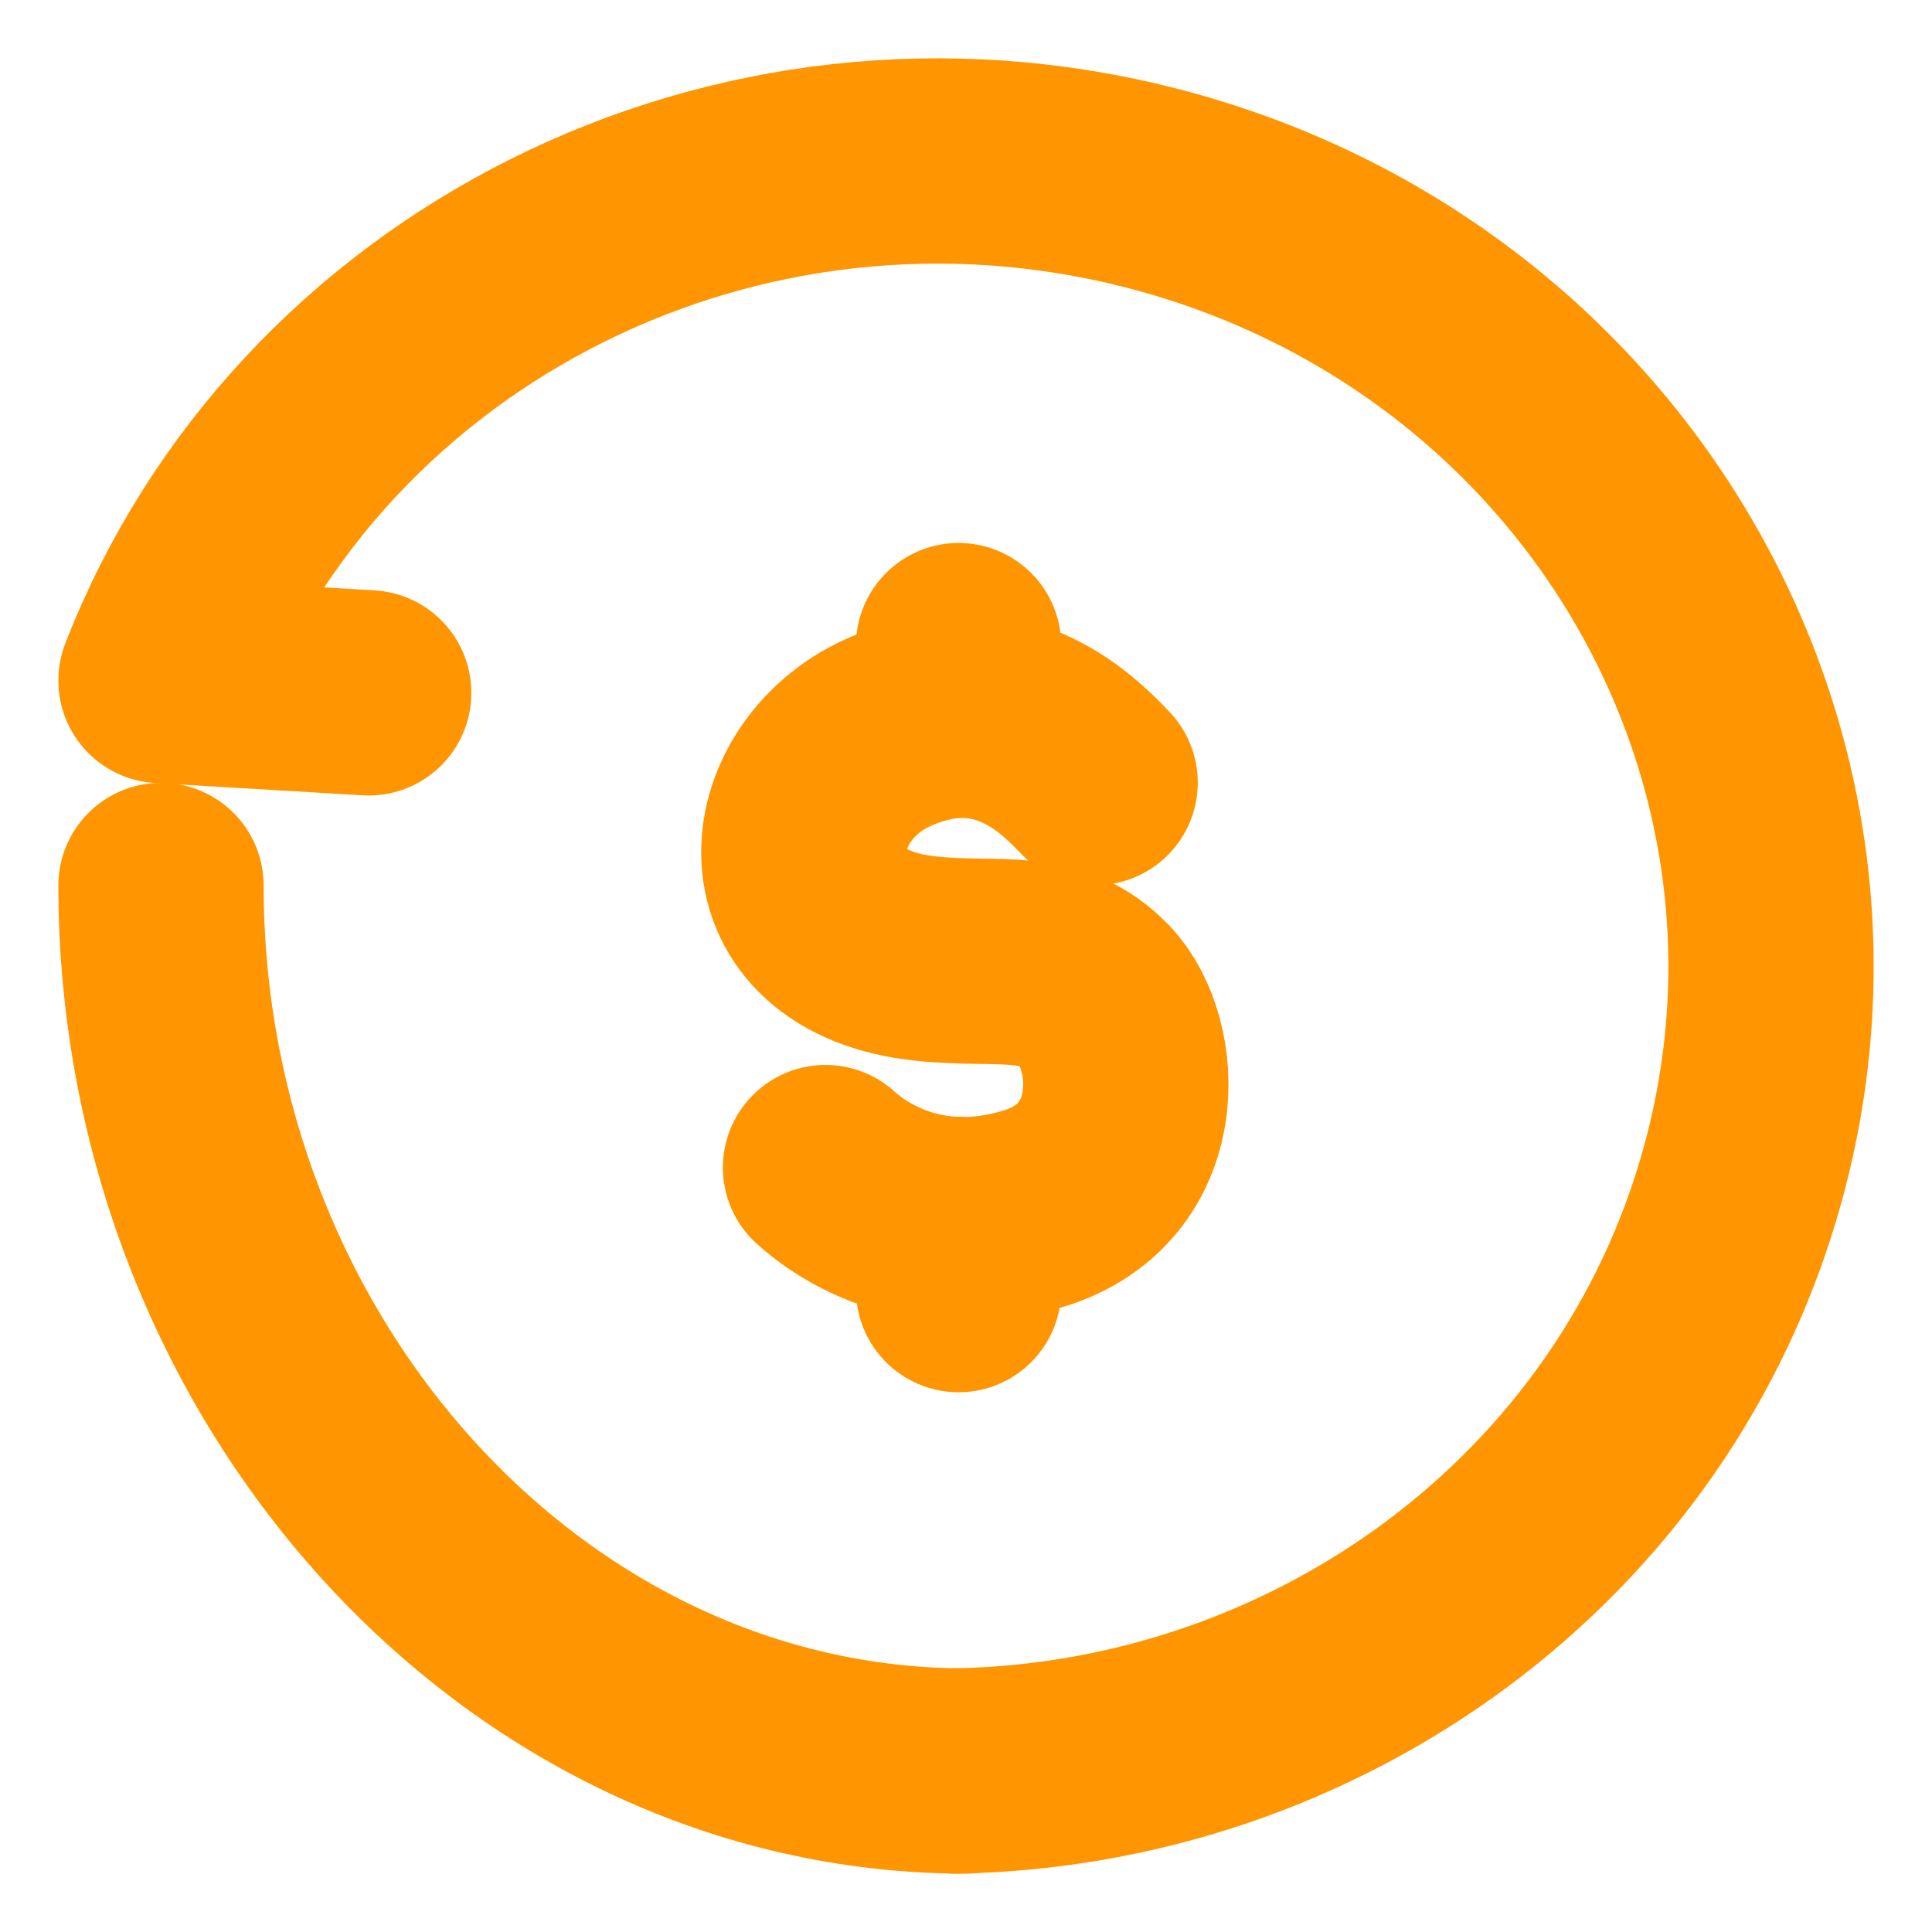
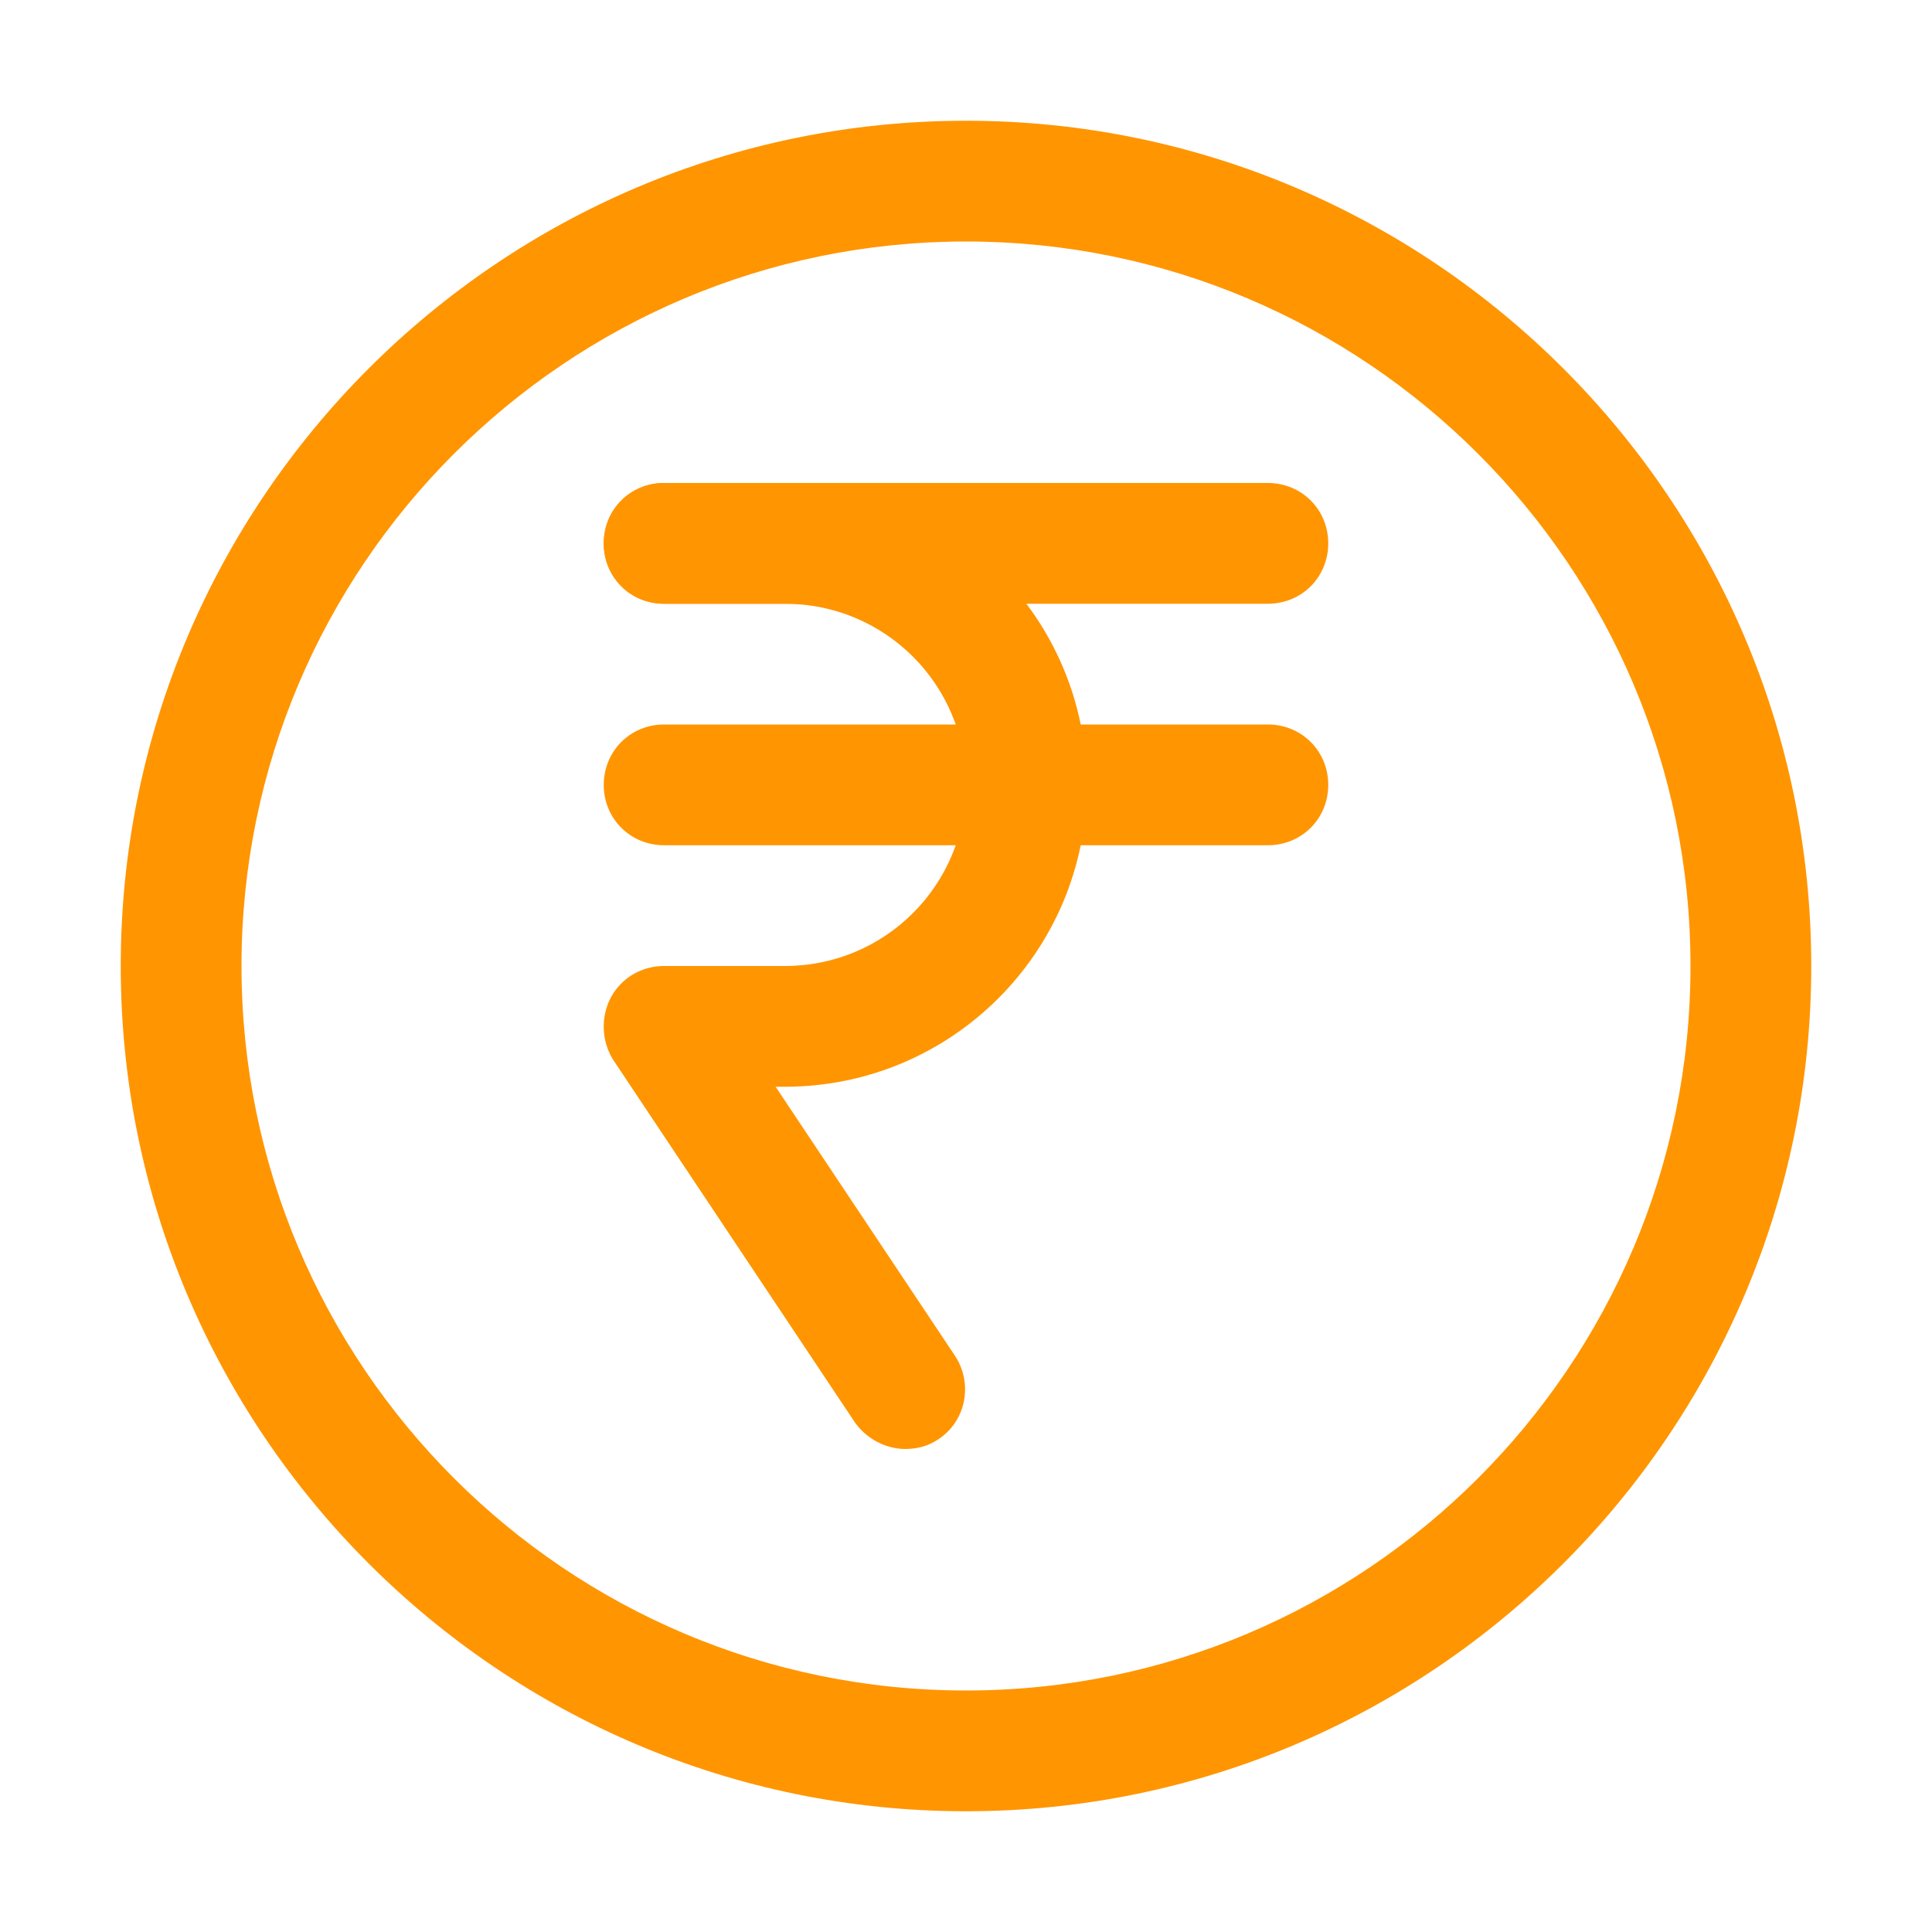
- <svg xmlns="http://www.w3.org/2000/svg" width="1.2rem" height="1.2rem" viewBox="0 0 24 24">
-   <g fill="none" stroke="#FF9500" stroke-linecap="round" stroke-linejoin="round" stroke-width="2.55" color="#5698ba">
-     <path d="M4.58 8.607L2 8.454C3.849 3.704 9.158 1 14.333 2.344c5.513 1.433 8.788 6.918 7.314 12.25c-1.219 4.411-5.304 7.337-9.8 7.406" />
-     <path d="M12 22C6.5 22 2 17 2 11m11.604-1.278c-.352-.37-1.213-1.237-2.575-.62c-1.361.615-1.577 2.596.482 2.807c.93.095 1.537-.11 2.093.47c.556.582.659 2.198-.761 2.634s-2.341-.284-2.588-.509m1.653-6.484v.79m0 6.337v.873" />
-   </g>
+ <svg xmlns="http://www.w3.org/2000/svg" width="1.2em" height="1.2em" viewBox="0 0 16 16">
+   <path fill="#FF9500" d="M8 15c-3.86 0-7-3.14-7-7s3.14-7 7-7s7 3.14 7 7s-3.14 7-7 7M8 2C4.69 2 2 4.69 2 8s2.69 6 6 6s6-2.69 6-6s-2.69-6-6-6" />
+   <path fill="#FF9500" d="M6.5 9h-1c-.28 0-.5-.22-.5-.5s.22-.5.5-.5h1C7.33 8 8 7.33 8 6.5S7.33 5 6.5 5h-1c-.28 0-.5-.22-.5-.5s.22-.5.5-.5h1a2.5 2.5 0 0 1 0 5" />
+   <path fill="#FF9500" d="M10.5 7h-5c-.28 0-.5-.22-.5-.5s.22-.5.5-.5h5c.28 0 .5.22.5.5s-.22.5-.5.5m0-2h-5c-.28 0-.5-.22-.5-.5s.22-.5.5-.5h5c.28 0 .5.22.5.5s-.22.5-.5.5m-3 7c-.16 0-.32-.08-.42-.22l-2-3a.498.498 0 0 1 .83-.55l2 3c.15.23.09.54-.14.69c-.09.06-.18.08-.28.08Z" />
</svg>
